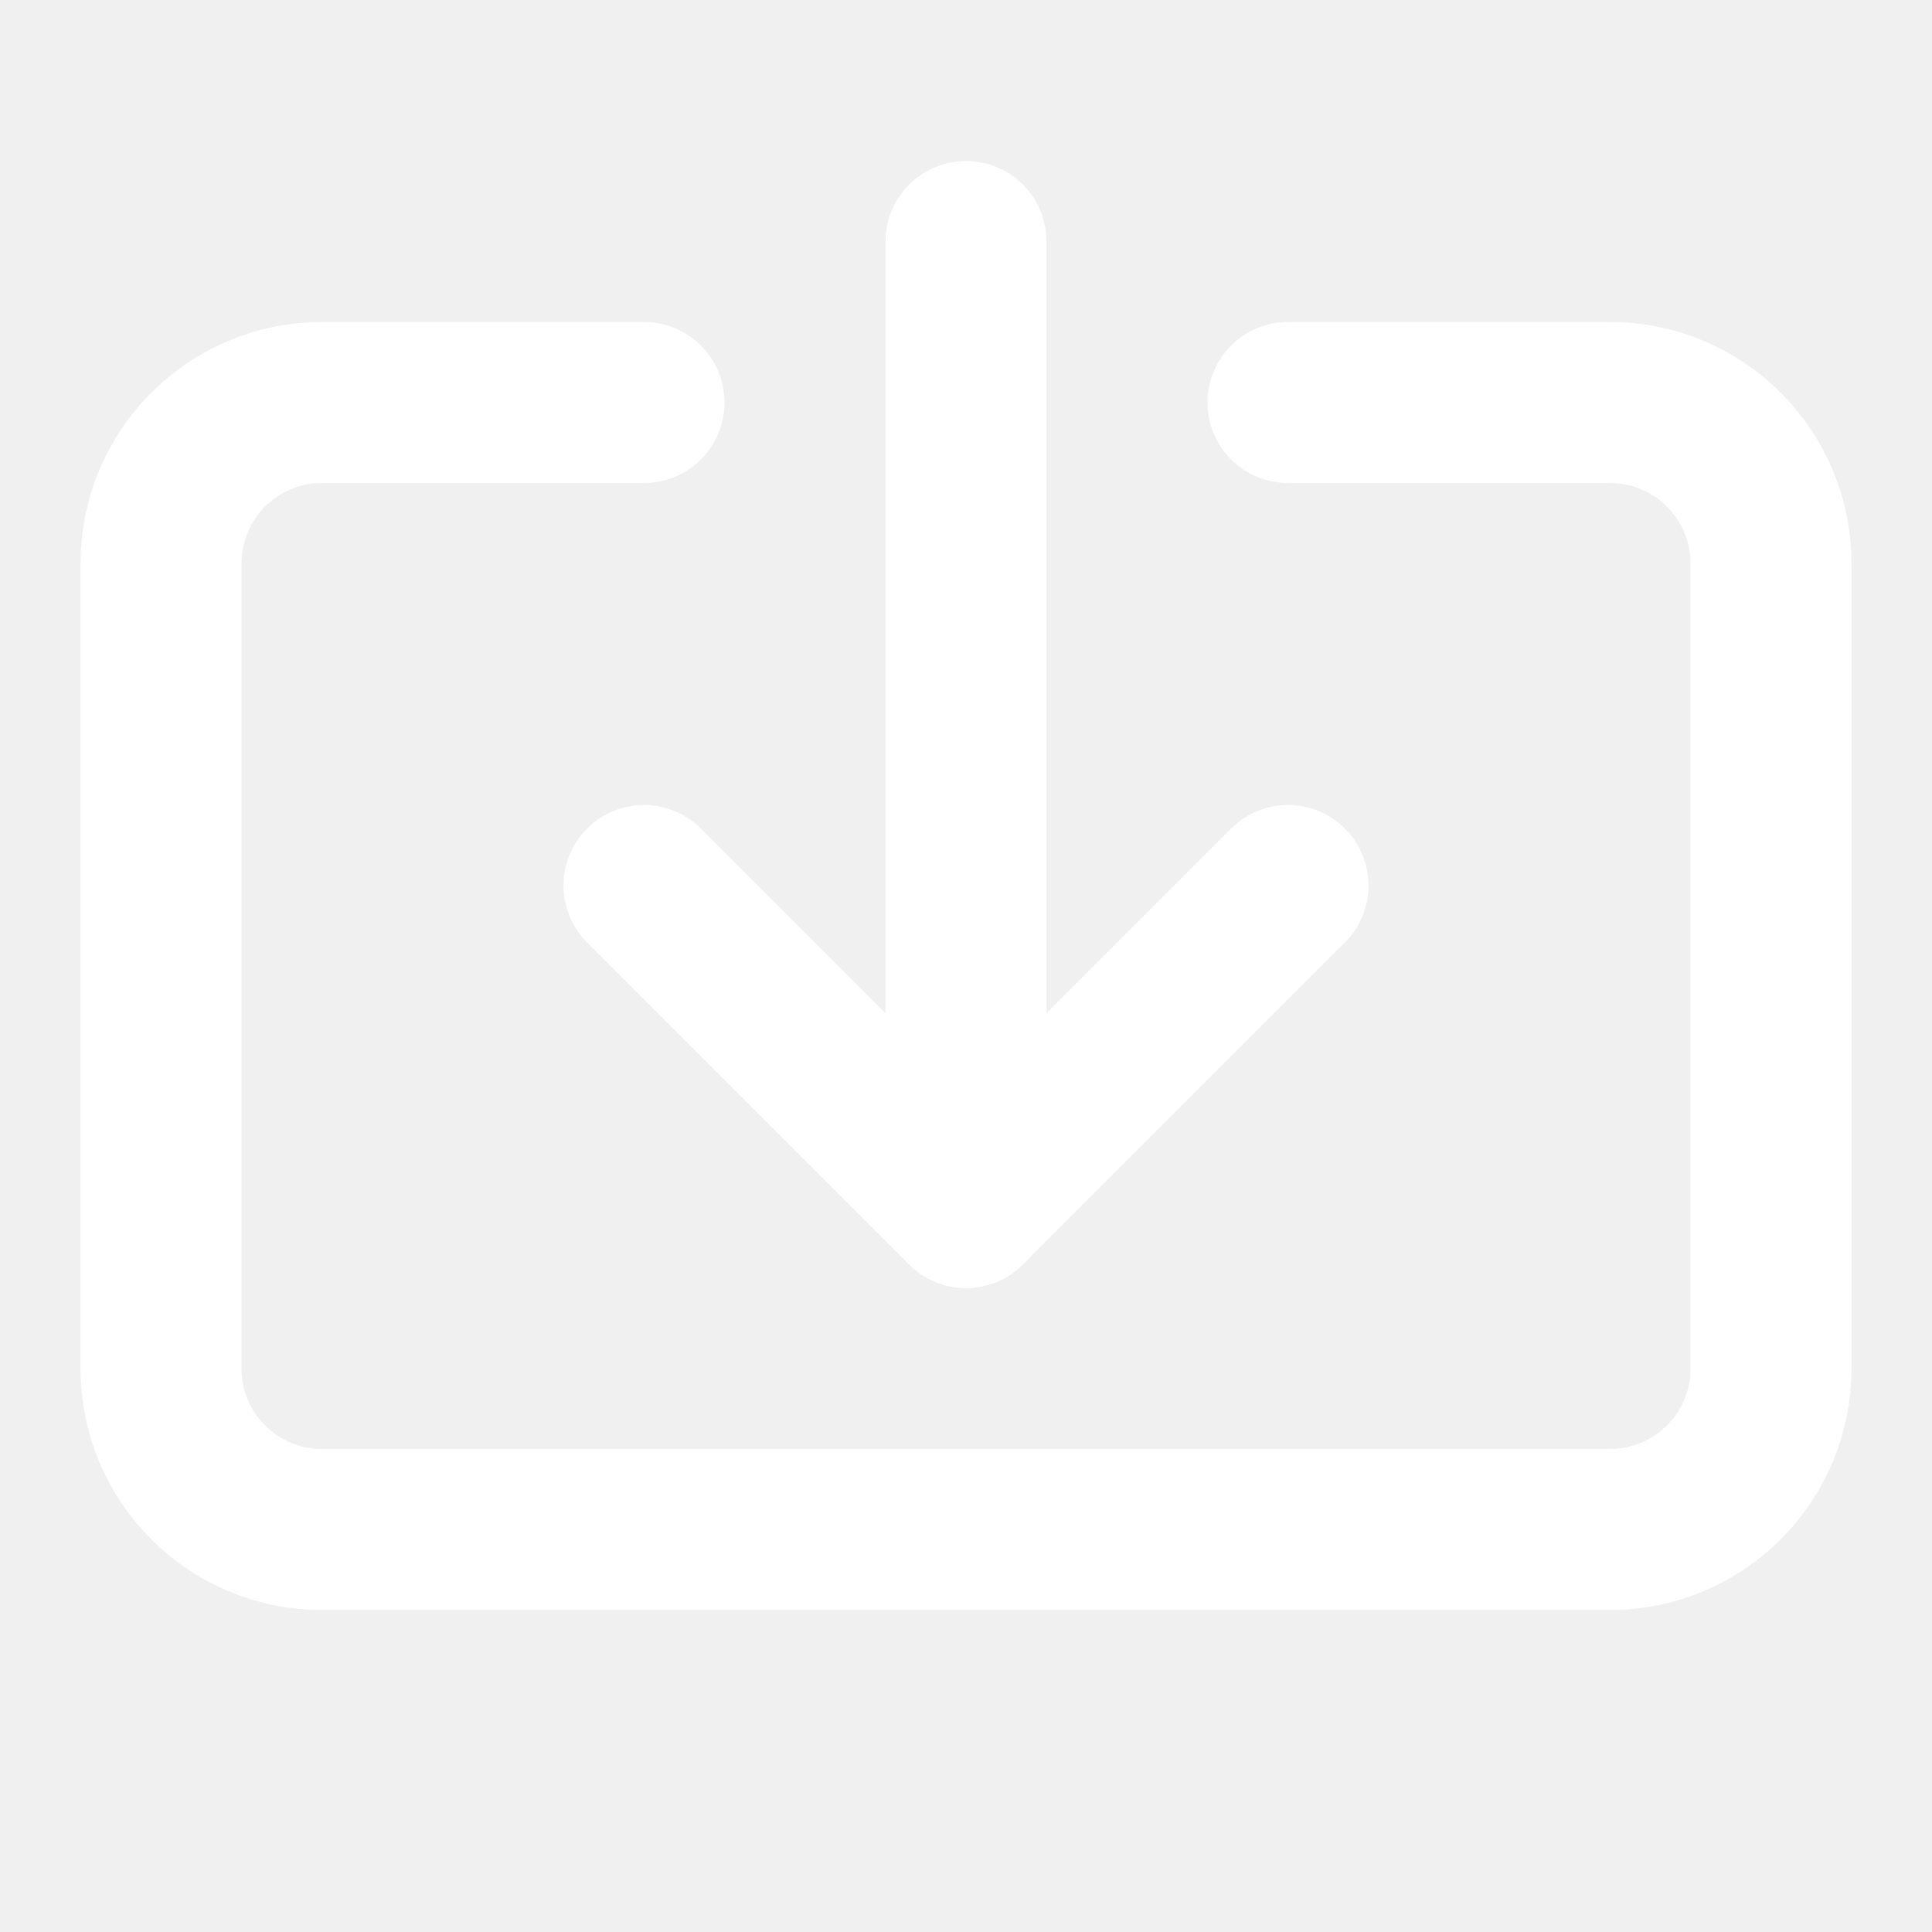
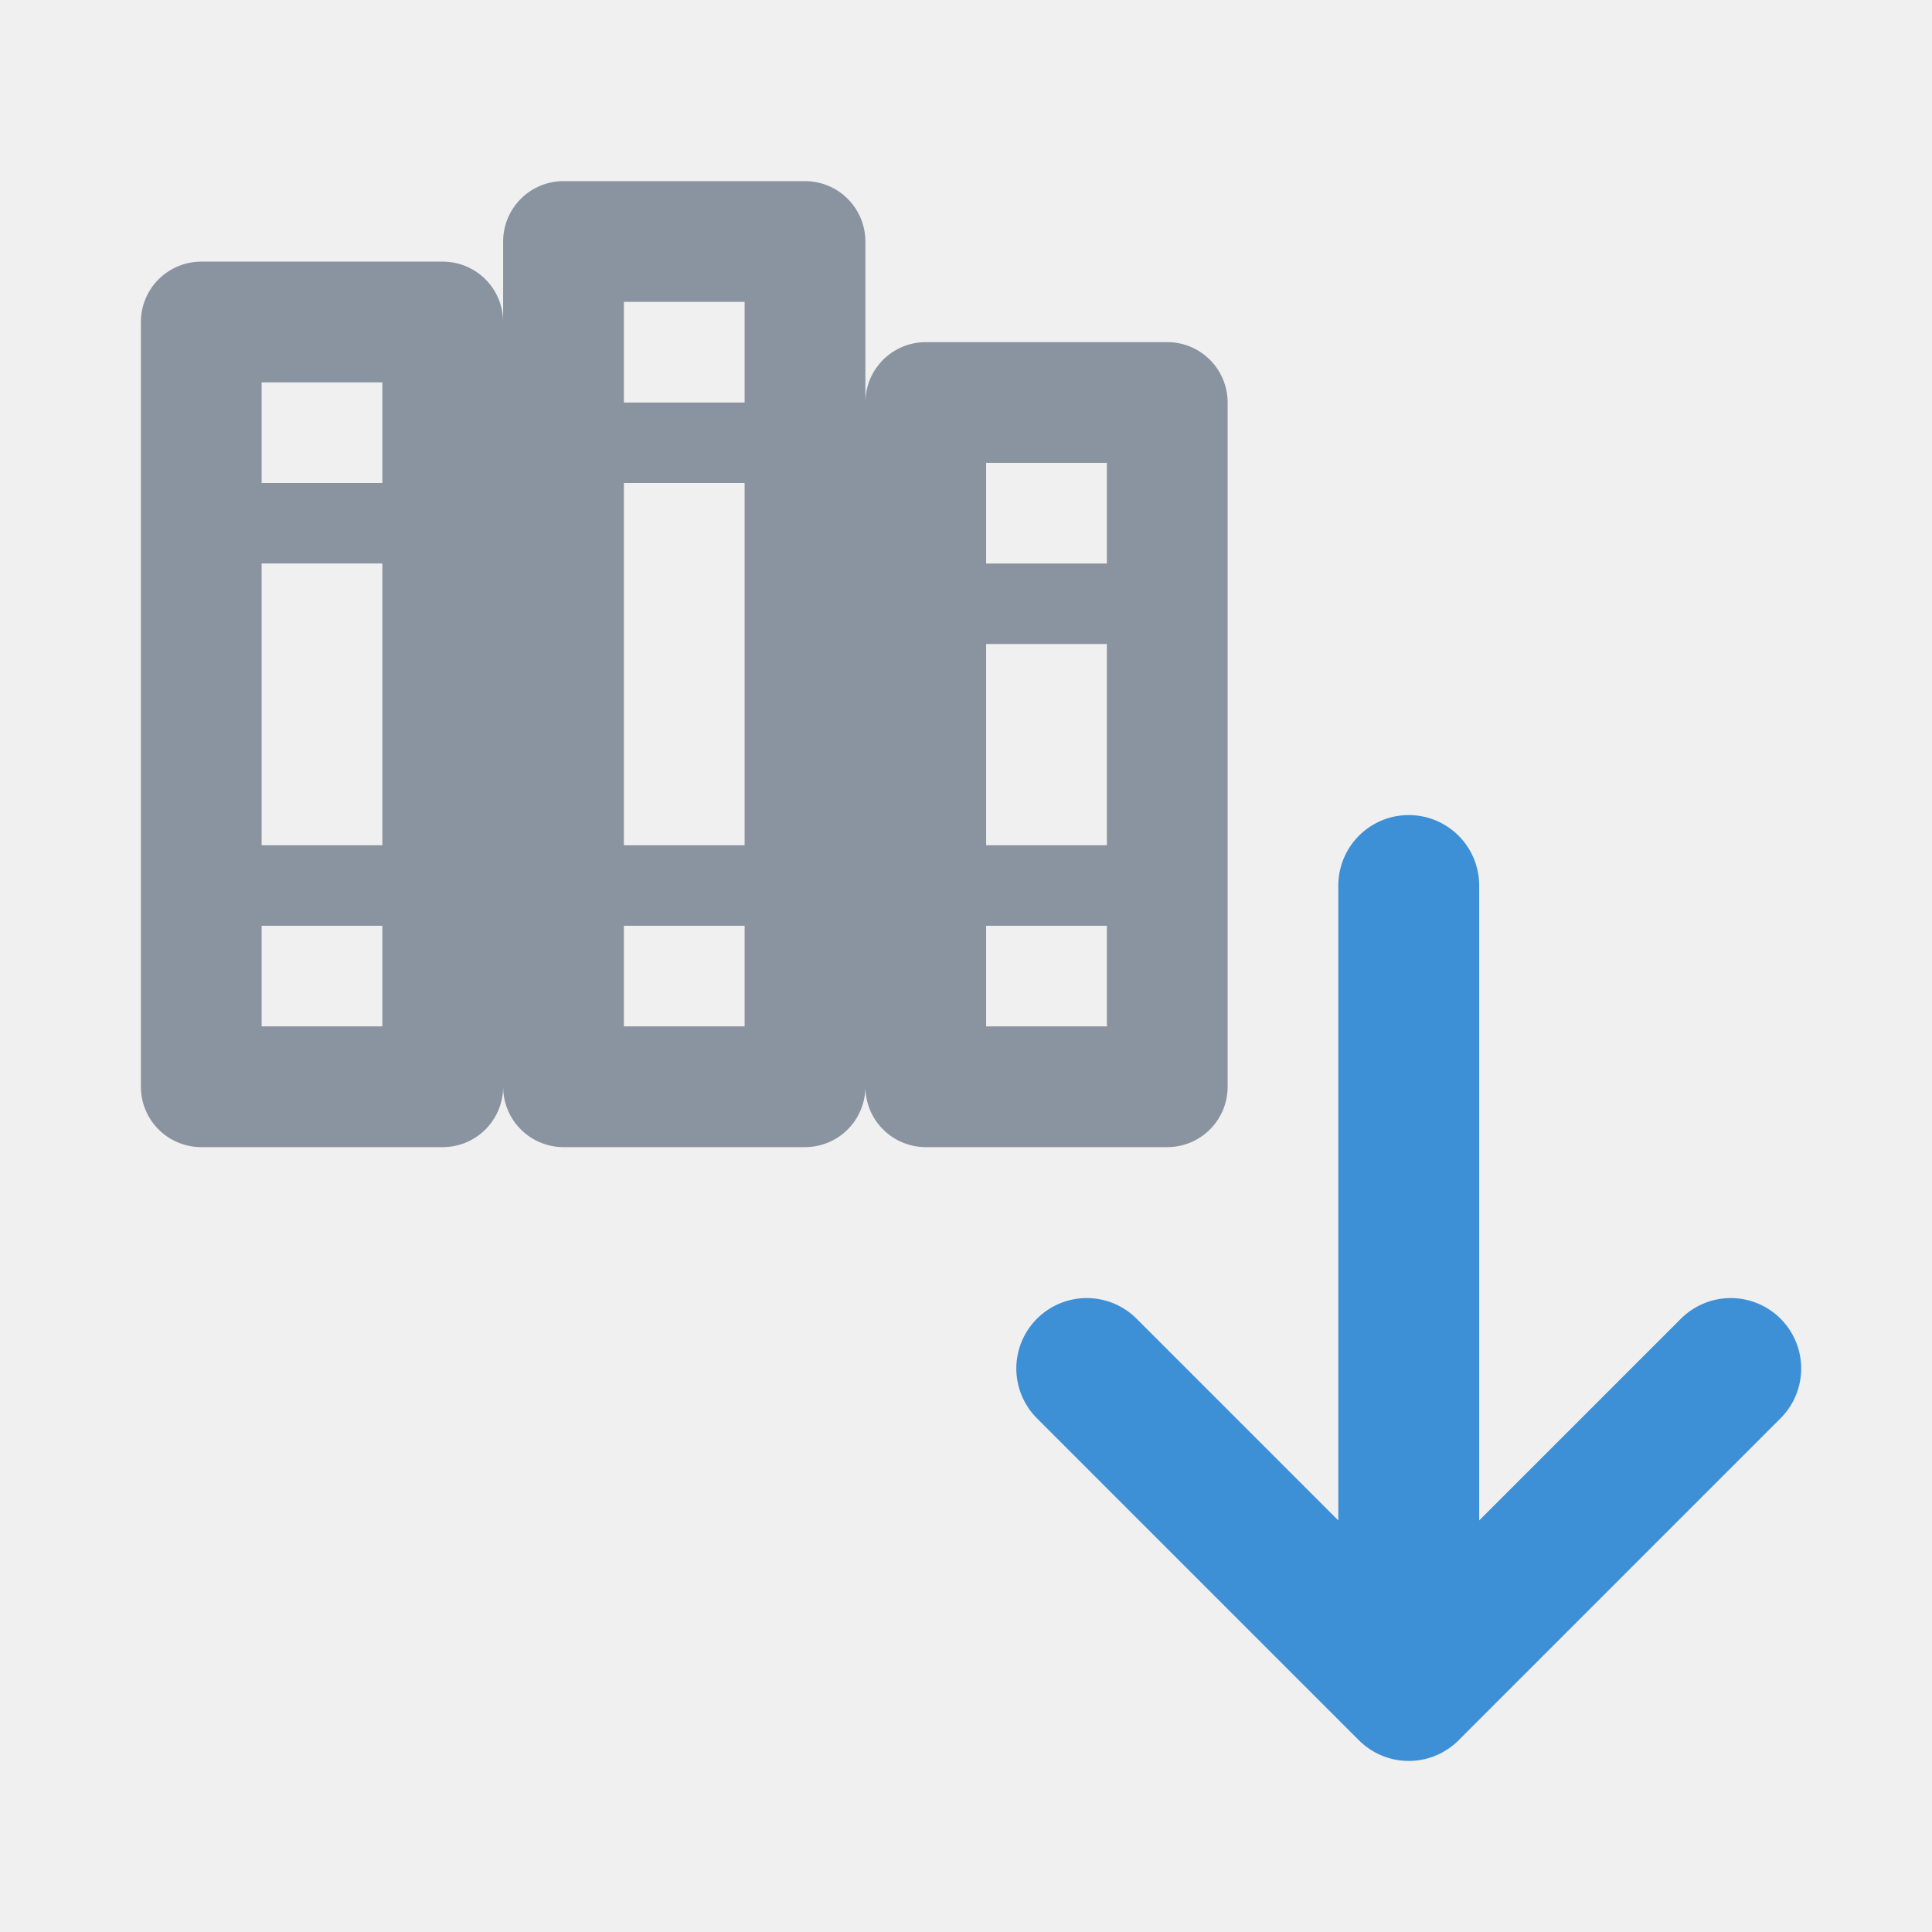
- <svg xmlns="http://www.w3.org/2000/svg" width="24" height="24" viewBox="0 0 24 24" fill="none" stroke="#fff" stroke-width="2" stroke-linecap="round" stroke-linejoin="round">
-   <path d="M12 3v12" />
-   <path d="m8 11 4 4 4-4" />
-   <path d="M8 5H4a2 2 0 0 0-2 2v10a2 2 0 0 0 2 2h16a2 2 0 0 0 2-2V7a2 2 0 0 0-2-2h-4" />
+ <svg xmlns="http://www.w3.org/2000/svg" viewBox="0 0 24 24" fill="none" stroke-linecap="round" stroke-linejoin="round" stroke-width="1.5">
+   <path d="M2.5 4H5.5V13.5H2.5ZM7 3H10V13.5H7ZM11.5 5H14.5V13.5H11.5Z" stroke="#8a93a0" />
+   <path d="M2.5 6.5H5.5M7 5.5H10M11.5 7.5H14.5M2.5 11H5.5M7 11H10M11.5 11H14.5" stroke="#8a93a0" stroke-width="1" />
+   <path d="M17.5 11V21M13.5 17L17.5 21L21.5 17" stroke="#3d8fd6" stroke-width="1.75" />
</svg>
